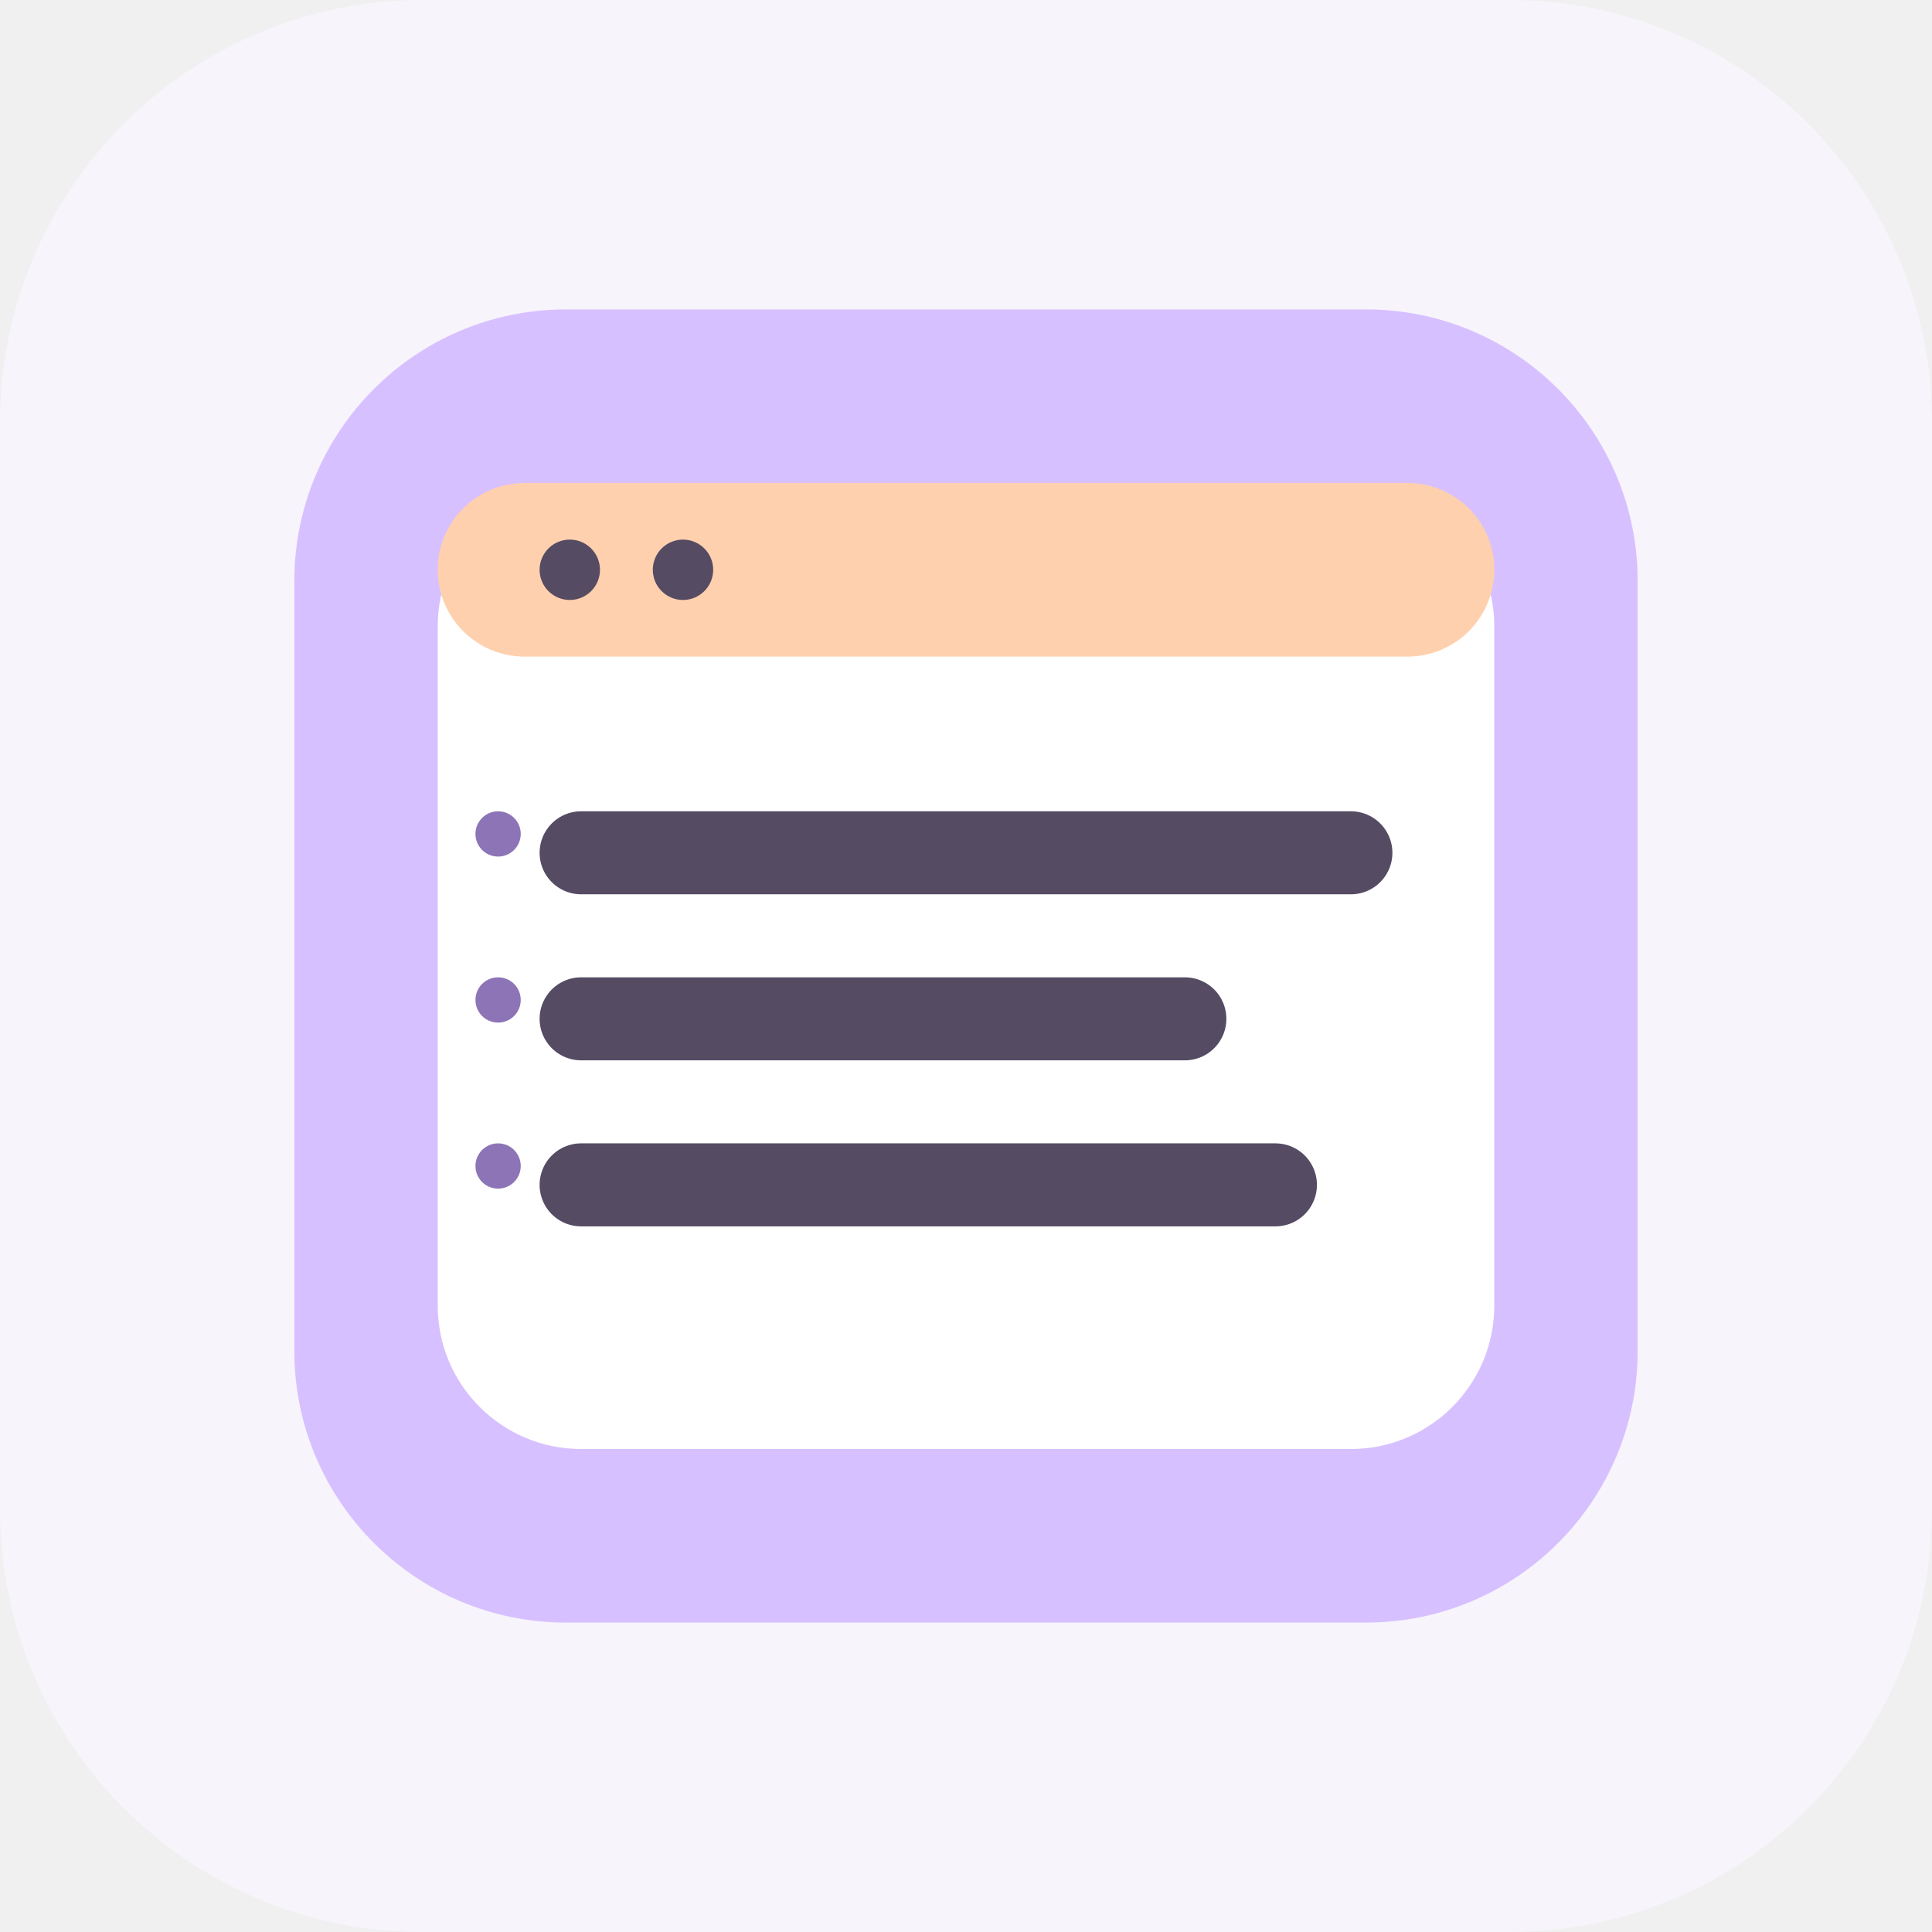
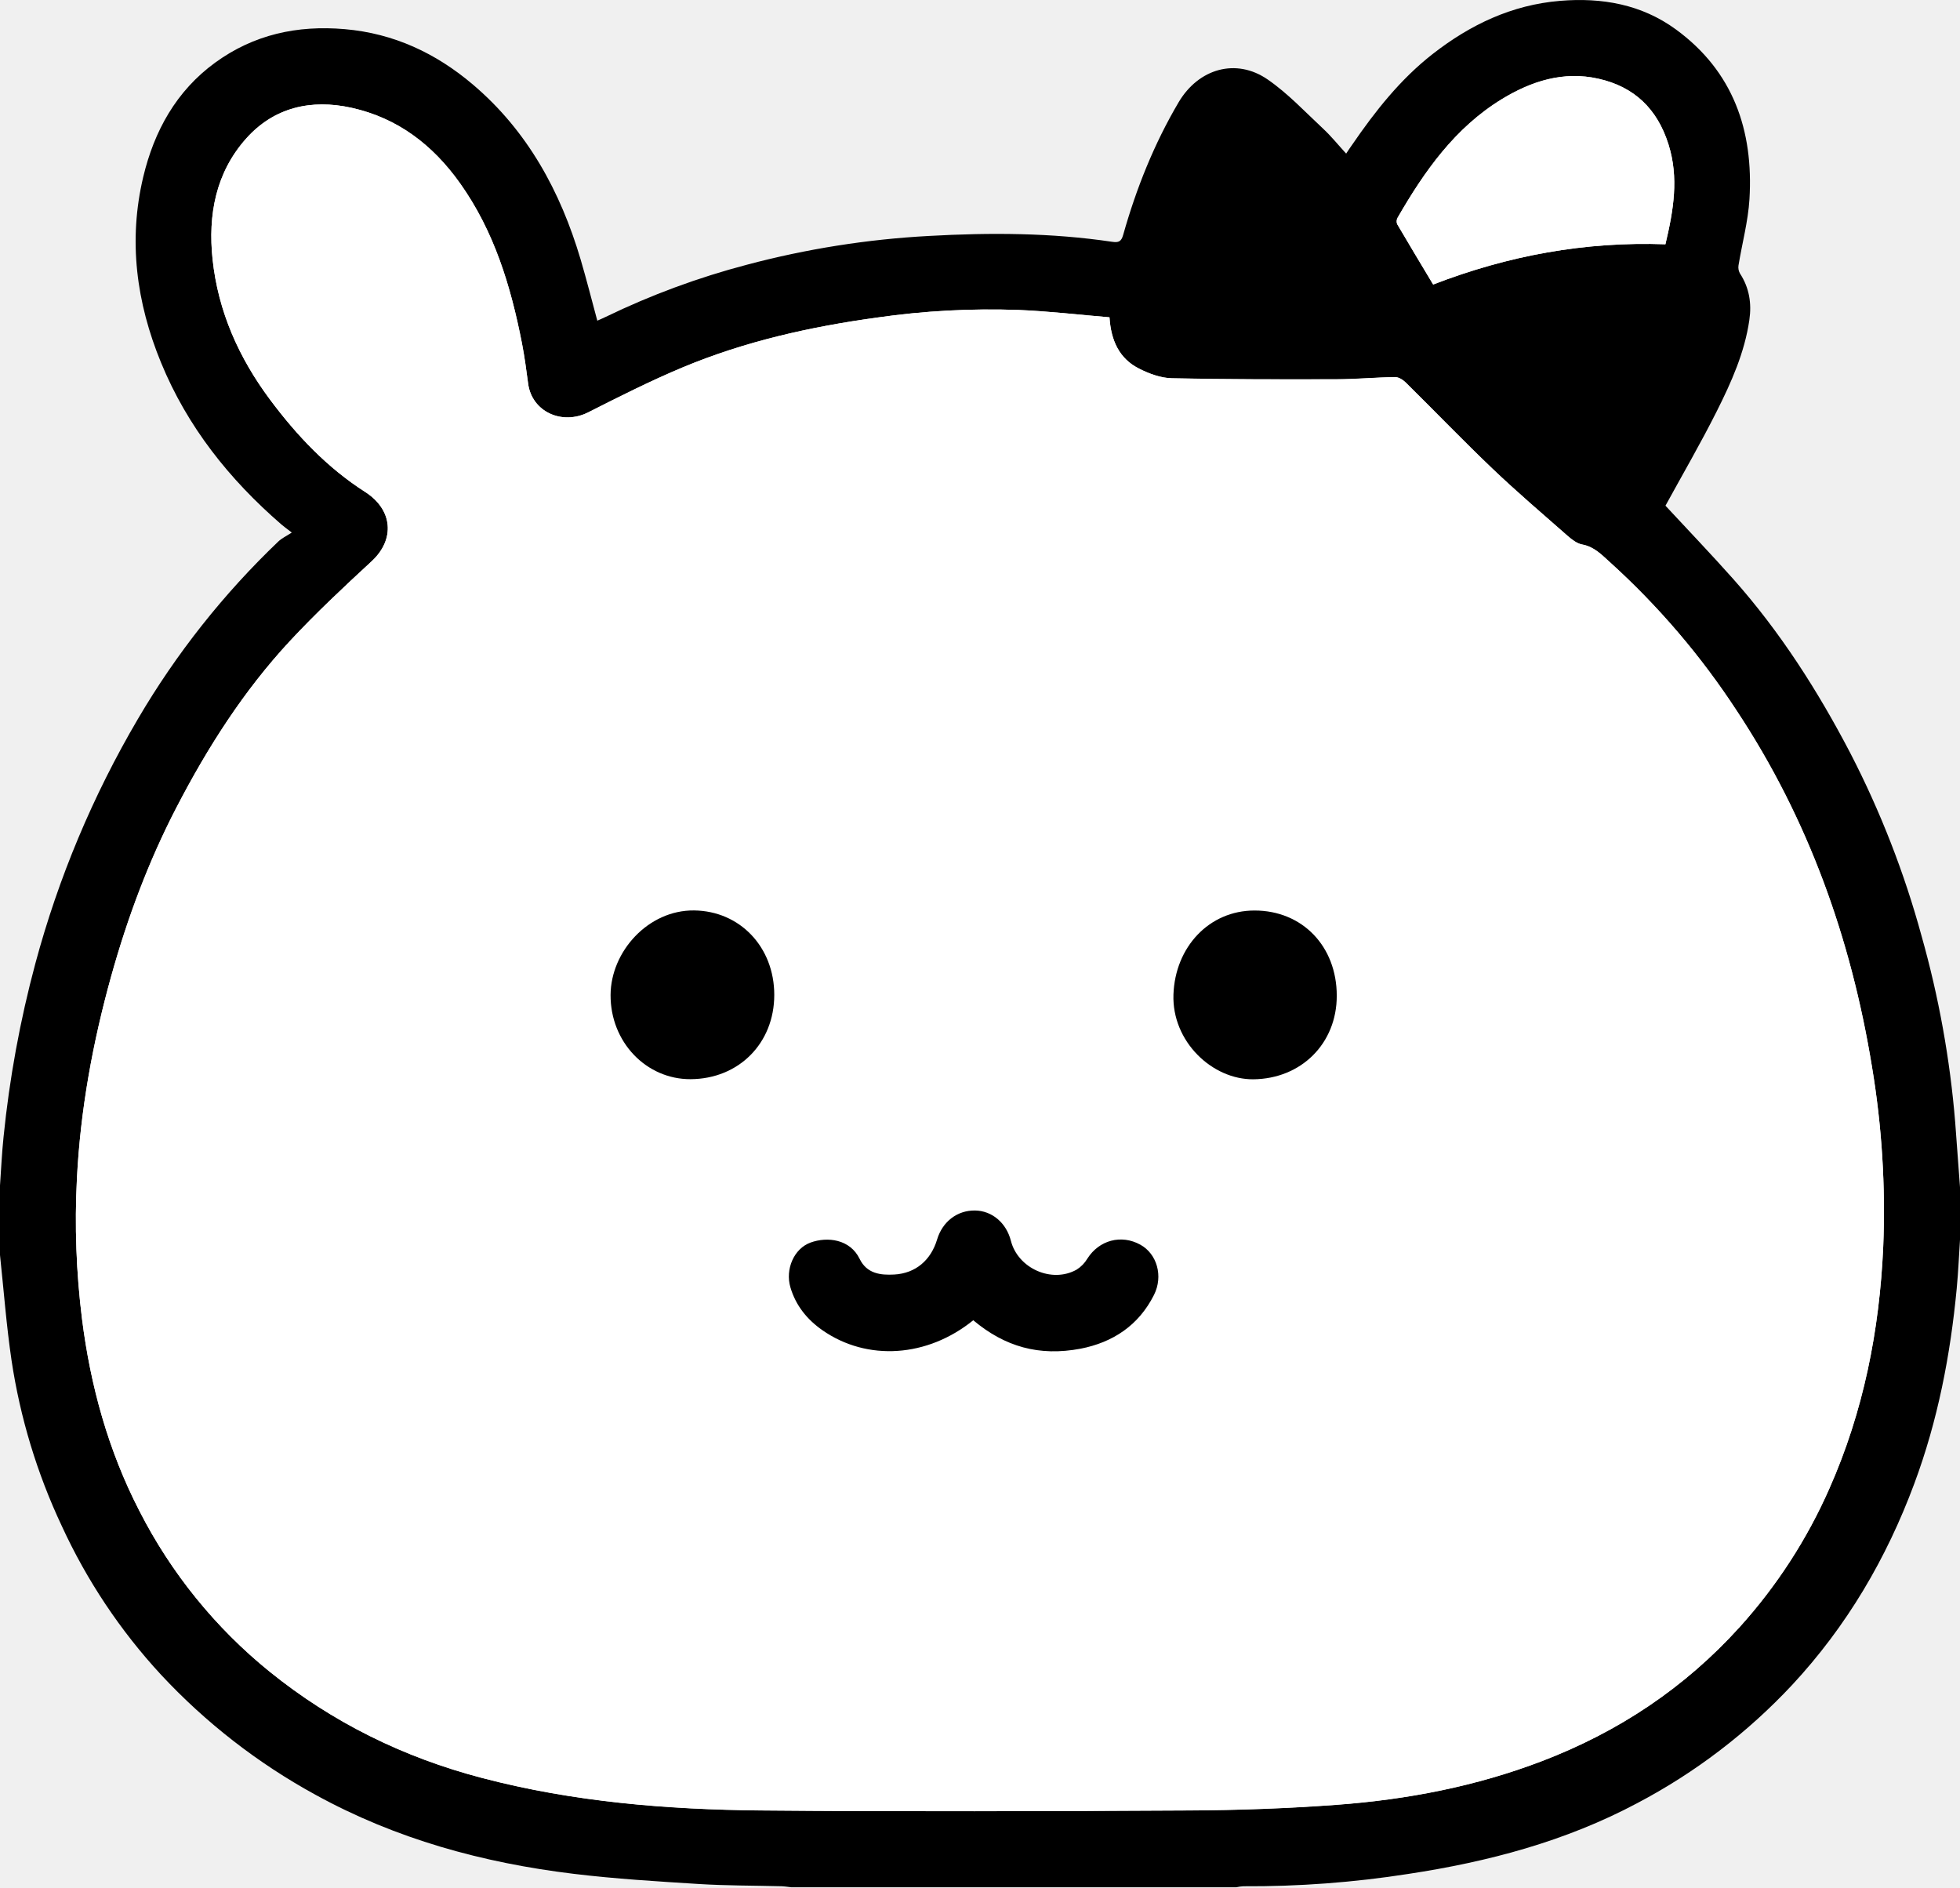
- <svg xmlns="http://www.w3.org/2000/svg" width="192" height="192" viewBox="0 0 512 512" role="img" aria-label="햄보드">
-   <rect width="512" height="512" rx="112" fill="#F7F4FB" />
-   <rect x="78" y="82" width="356" height="348" rx="72" fill="#D7C0FF" />
-   <rect x="116" y="128" width="280" height="256" rx="38" fill="#FFFFFF" />
-   <rect x="116" y="128" width="280" height="46" rx="23" fill="#FFD0AE" />
-   <circle cx="151" cy="151" r="8" fill="#554B63" />
-   <circle cx="181" cy="151" r="8" fill="#554B63" />
-   <path d="M154 226h204M154 270h160M154 314h184" stroke="#554B63" stroke-width="22" stroke-linecap="round" />
-   <rect x="126" y="215" width="12" height="12" rx="6" fill="#8D74B6" />
-   <rect x="126" y="259" width="12" height="12" rx="6" fill="#8D74B6" />
-   <rect x="126" y="303" width="12" height="12" rx="6" fill="#8D74B6" />
+ <svg xmlns="http://www.w3.org/2000/svg" viewBox="0 0 986 949.35">
+   <defs>
+     <style>.cls-1{fill:#fff;}</style>
+   </defs>
+   <g id="레이어_2" data-name="레이어 2">
+     <g id="레이어_1-2" data-name="레이어 1">
+       <path d="M0,631.32v-35c.58-8.11.94-16.25,1.78-24.34a548.63,548.63,0,0,1,16-87.3,497.85,497.85,0,0,1,51.58-123,410.8,410.8,0,0,1,70.72-89.35c1.66-1.58,3.86-2.59,6.71-4.44-3-2.31-4.2-3.17-5.32-4.15C115.32,241.09,94.23,214.61,81,182.38,68.6,152.21,64.44,121,72.06,89c5.5-23.09,16.6-43.24,36.2-57.51,19.38-14.11,41.25-18.89,65.14-16.83,24.75,2.13,45.94,12.14,64.44,27.82,27.52,23.32,44.09,53.78,54.24,88,3,10.15,5.58,20.43,8.4,30.83,1.52-.68,2.9-1.25,4.23-1.91a390.65,390.65,0,0,1,71.05-26.24,449.6,449.6,0,0,1,91.53-14.47c30.82-1.73,61.57-1.62,92.17,2.94,3.29.49,4.62-.11,5.57-3.5,6.58-23.31,15.51-45.67,27.83-66.59,10.07-17.1,29-22.53,44.9-11.53,10.14,7,18.78,16.26,27.87,24.74,4.08,3.8,7.6,8.19,11.57,12.52,1.14-1.71,2-3.08,3-4.43,11.61-16.94,24.27-33,40.58-45.72,18.86-14.7,39.72-24.67,64-26.69,21.14-1.76,41.06,1.77,58.31,14.38,28.84,21.07,39.07,50.85,37,85.35-.69,11.21-3.71,22.27-5.53,33.42a6.26,6.26,0,0,0,.76,4c4.69,7.21,5.93,15,4.71,23.4-2.38,16.41-9.08,31.32-16.38,45.87-8.1,16.14-17.2,31.78-25.82,47.53,11.12,12,22.86,24.24,34.13,36.91,23.57,26.52,42.53,56.21,58.89,87.59a469.69,469.69,0,0,1,35.81,91.93,492.17,492.17,0,0,1,16.92,93.7c.87,11.26,1.67,22.53,2.5,33.79v24c-.56,8.61-.92,17.24-1.73,25.83-3.18,33.58-9.53,66.47-21.35,98.2-14,37.69-34,71.74-61.46,101.26A293.73,293.73,0,0,1,823.7,907c-36.14,19.26-75.07,29.55-115.27,35.64a518.11,518.11,0,0,1-83,6.2,20.39,20.39,0,0,0-3.44.5H398c-1.65-.18-3.29-.46-4.94-.51-13.81-.36-27.64-.26-41.42-1.12-21.06-1.32-42.17-2.59-63.11-5.13-45.61-5.52-89.37-17.48-129.93-39.82A307.93,307.93,0,0,1,81,842.43a286.27,286.27,0,0,1-49.91-74.8,299.92,299.92,0,0,1-25.28-83.3C3.21,666.76,1.89,649,0,631.32Zm558.14-471.7c-15.31-1.28-30.49-3.08-45.72-3.71a399.29,399.29,0,0,0-71.22,3.83c-33.59,4.62-66.55,12-97.9,25.11-16.09,6.74-31.71,14.63-47.29,22.52-13.23,6.71-28.43-.25-30.31-14.36-.9-6.76-1.79-13.53-3.09-20.22-5.62-28.79-14-56.53-31.3-80.8-13.65-19.12-31.24-32.64-54.45-37.78-20.34-4.5-39-.23-53,15.45-15.3,17.12-19.28,38.41-16.91,60.75,2.79,26.29,13.23,49.61,29,70.72,13.44,18,28.76,34.16,47.74,46.31,13.87,8.87,15.28,23.81,3.21,34.95-14,12.95-28,26.05-41,40-23.25,25-41.5,53.64-57.17,83.88-14,27-24.55,55.33-32.73,84.59-9.35,33.47-15.57,67.51-17.3,102.19a402.36,402.36,0,0,0,2.56,70.31C45.52,697.24,54.48,729.7,70.11,760a250.31,250.31,0,0,0,65.49,80.85C167.25,866.44,203,884,242.37,894.29c46.05,12.1,93.16,15.93,140.48,16.38,71.66.67,143.33.41,215,0,24.94-.12,49.93-1,74.8-2.86,35.31-2.61,69.93-9.26,103.16-22,38.4-14.69,71.73-36.83,99.4-67.44a260.63,260.63,0,0,0,45.09-69.64c17.17-38.75,25.21-79.55,27.08-121.6a440.52,440.52,0,0,0-5.66-90.57c-10.51-64.38-32-124.58-68.13-179.22a383.45,383.45,0,0,0-63.68-74.55c-4.2-3.77-7.91-7.81-13.94-8.91-2.6-.48-5.15-2.42-7.24-4.25-12.74-11.19-25.66-22.21-37.93-33.91-14.83-14.14-29-28.93-43.63-43.33-1.39-1.36-3.56-2.76-5.35-2.73-9.81.14-19.62,1.07-29.43,1.09-27.62.07-55.25.1-82.87-.5-5.58-.12-11.5-2.3-16.57-4.89C563.07,180.38,558.87,171.3,558.14,159.62Zm279.67-36.75c4.06-17.07,6.85-33.42,1.53-50.27-5.61-17.78-17.13-28.94-35.22-33-17.65-4-33.78,1.21-48.59,10.26-23.57,14.4-39,36.29-52.47,59.69a3.81,3.81,0,0,0-.21,3.17c5.94,10.14,12,20.2,18.12,30.4C758.53,128.6,797.2,121.42,837.81,122.87Z" />
+       <path class="cls-1" d="M558.14,159.62c.73,11.68,4.93,20.76,14.8,25.8,5.07,2.59,11,4.77,16.57,4.89,27.62.6,55.25.57,82.87.5,9.81,0,19.62-.95,29.43-1.09,1.79,0,4,1.37,5.35,2.73,14.59,14.4,28.8,29.19,43.63,43.33,12.27,11.7,25.19,22.72,37.93,33.91,2.09,1.83,4.64,3.77,7.24,4.25,6,1.1,9.74,5.14,13.94,8.91a383.45,383.45,0,0,1,63.68,74.55C909.71,412,931.2,472.24,941.71,536.62a440.52,440.52,0,0,1,5.66,90.57c-1.87,42-9.91,82.85-27.08,121.6a260.63,260.63,0,0,1-45.09,69.64c-27.67,30.61-61,52.75-99.4,67.44-33.23,12.72-67.85,19.37-103.16,22-24.87,1.85-49.86,2.74-74.8,2.86-71.66.37-143.33.63-215,0-47.32-.45-94.43-4.28-140.48-16.38C203,884,167.25,866.44,135.6,840.86A250.31,250.31,0,0,1,70.11,760c-15.63-30.31-24.59-62.77-28.87-96.62a402.36,402.36,0,0,1-2.56-70.31c1.73-34.68,8-68.72,17.3-102.19,8.18-29.26,18.75-57.61,32.73-84.59,15.67-30.24,33.92-58.87,57.17-83.88,13-14,27-27.08,41-40,12.07-11.14,10.66-26.08-3.21-34.95-19-12.15-34.3-28.29-47.74-46.31-15.76-21.11-26.2-44.43-29-70.72-2.37-22.34,1.61-43.63,16.91-60.75,14-15.68,32.63-19.95,53-15.45,23.21,5.14,40.8,18.66,54.45,37.78,17.33,24.27,25.68,52,31.3,80.8,1.3,6.69,2.19,13.46,3.09,20.22,1.88,14.11,17.08,21.07,30.31,14.36,15.58-7.89,31.2-15.78,47.29-22.52,31.35-13.13,64.31-20.49,97.9-25.11a399.29,399.29,0,0,1,71.22-3.83C527.65,156.54,542.83,158.34,558.14,159.62ZM489.6,664.12c16,13.36,33.14,18.23,54,14.24,16.34-3.13,29.25-11.71,36.93-27,4.77-9.45,1.57-20.71-6.88-25.33-9.62-5.25-20.71-2.21-26.59,7a16.45,16.45,0,0,1-5.43,5.57c-12.47,7-29.52-.6-33.07-14.53-2.29-9-9.46-15.07-17.95-15.22-9-.16-16.45,5.53-19.15,14.56-3.1,10.35-10.74,17.06-21.59,17.65-6.81.37-13.75-.38-17.4-7.89-4.81-9.91-16.12-11.28-24.64-8.21S395,638.51,397.61,647.53c2.68,9.19,8.43,16.26,16.1,21.61C436.29,684.89,466.65,682.78,489.6,664.12ZM389.5,500.45c0-24.07-17.32-42.23-40.34-42.47s-41.87,20.63-42,42.48c-.14,23.7,17.93,42.49,40.24,42.39C371.59,542.74,389.49,524.84,389.5,500.45Zm283,.46c0-24.91-17.33-42.9-41.37-42.92-22.89,0-39.94,18.42-40.78,42.24-.83,23.59,19.46,42.85,40.23,42.65C654.56,542.64,672.46,525,672.47,500.91Z" />
+       <path class="cls-1" d="M837.81,122.87c-40.61-1.45-79.28,5.73-116.84,20.25-6.11-10.2-12.18-20.26-18.12-30.4a3.81,3.81,0,0,1,.21-3.17c13.5-23.4,28.9-45.29,52.47-59.69,14.81-9,30.94-14.22,48.59-10.26,18.09,4.06,29.61,15.22,35.22,33C844.66,89.45,841.87,105.8,837.81,122.87Z" />
+       <path d="M489.6,664.12c-23,18.66-53.31,20.77-75.89,5-7.67-5.35-13.42-12.42-16.1-21.61-2.63-9,1.74-19.43,10.19-22.48s19.83-1.7,24.64,8.21c3.65,7.51,10.59,8.26,17.4,7.89,10.85-.59,18.49-7.3,21.59-17.65,2.7-9,10.18-14.72,19.15-14.56,8.49.15,15.66,6.23,17.95,15.22,3.55,13.93,20.6,21.53,33.07,14.53a16.45,16.45,0,0,0,5.43-5.57c5.88-9.25,17-12.29,26.59-7,8.45,4.62,11.65,15.88,6.88,25.33-7.68,15.24-20.59,23.82-36.93,27C522.74,682.35,505.56,677.48,489.6,664.12Z" />
+       <path d="M389.5,500.45c0,24.39-17.91,42.29-42.1,42.4-22.31.1-40.38-18.69-40.24-42.39.13-21.85,18.95-42.73,42-42.48S389.5,476.38,389.5,500.45Z" />
+       <path d="M672.47,500.91c0,24.06-17.91,41.73-41.92,42-20.77.2-41.06-19.06-40.23-42.65.84-23.82,17.89-42.25,40.78-42.24C655.14,458,672.48,476,672.47,500.91Z" />
+     </g>
+   </g>
</svg>
